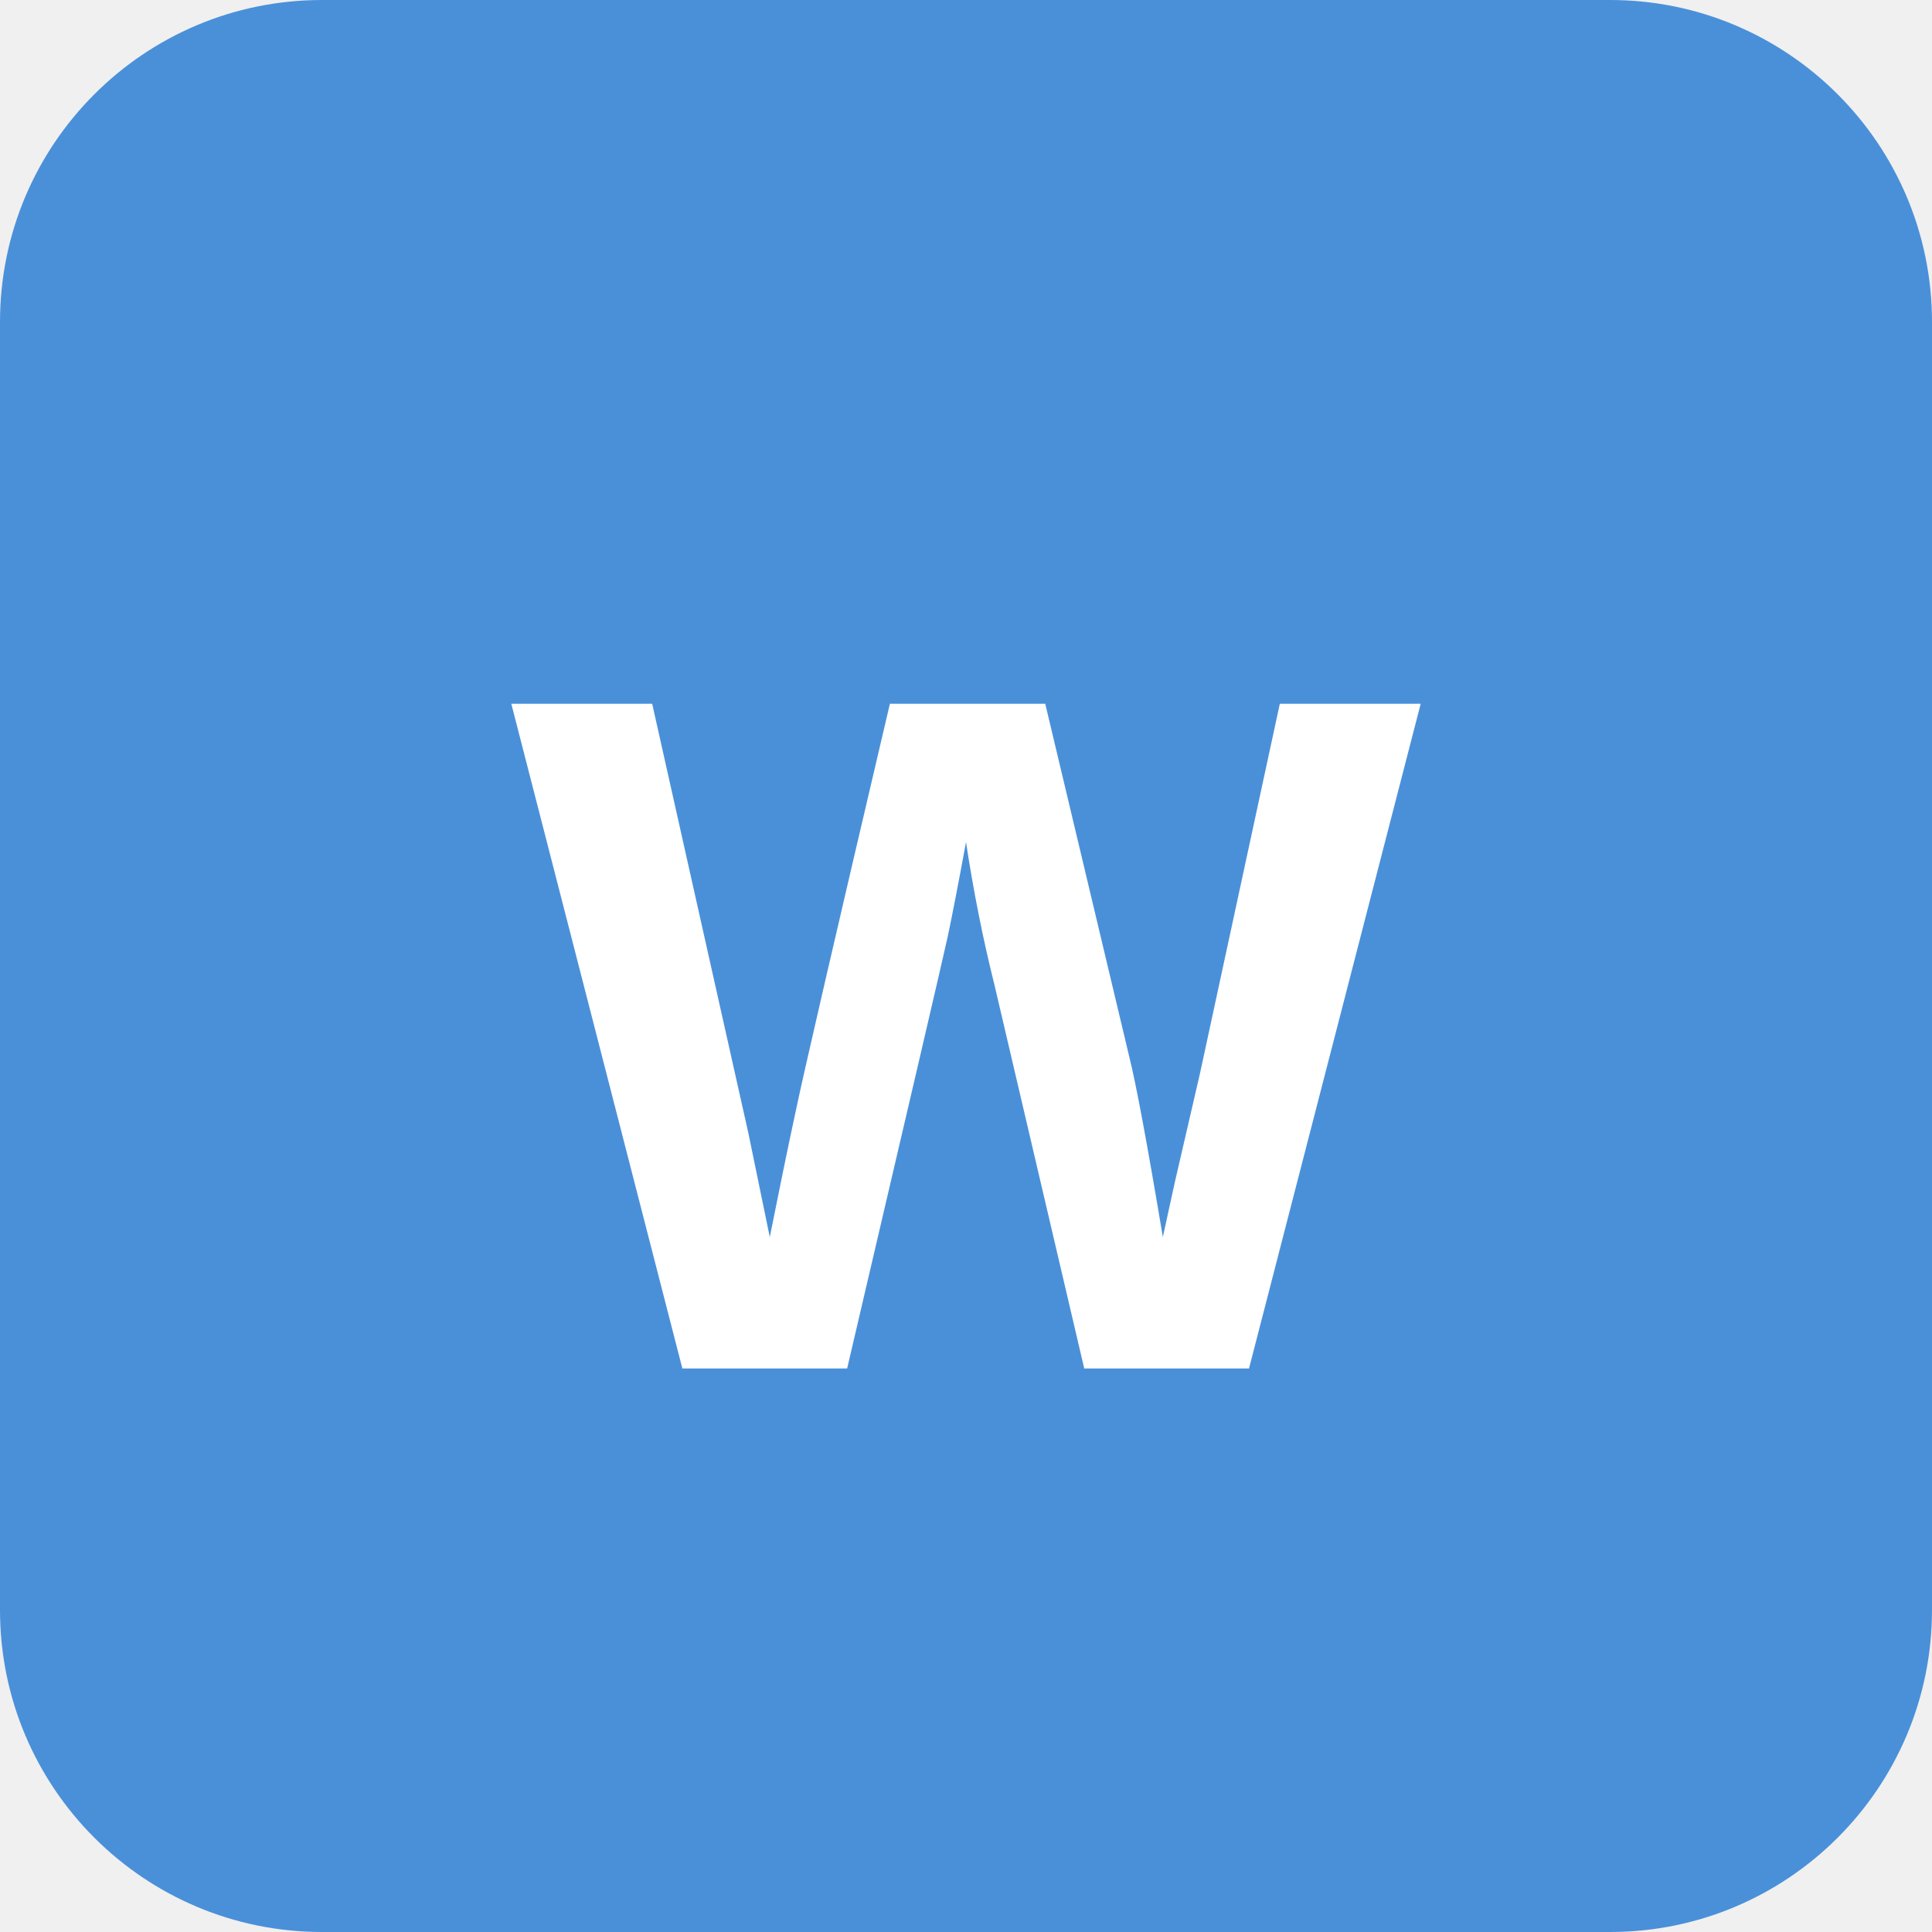
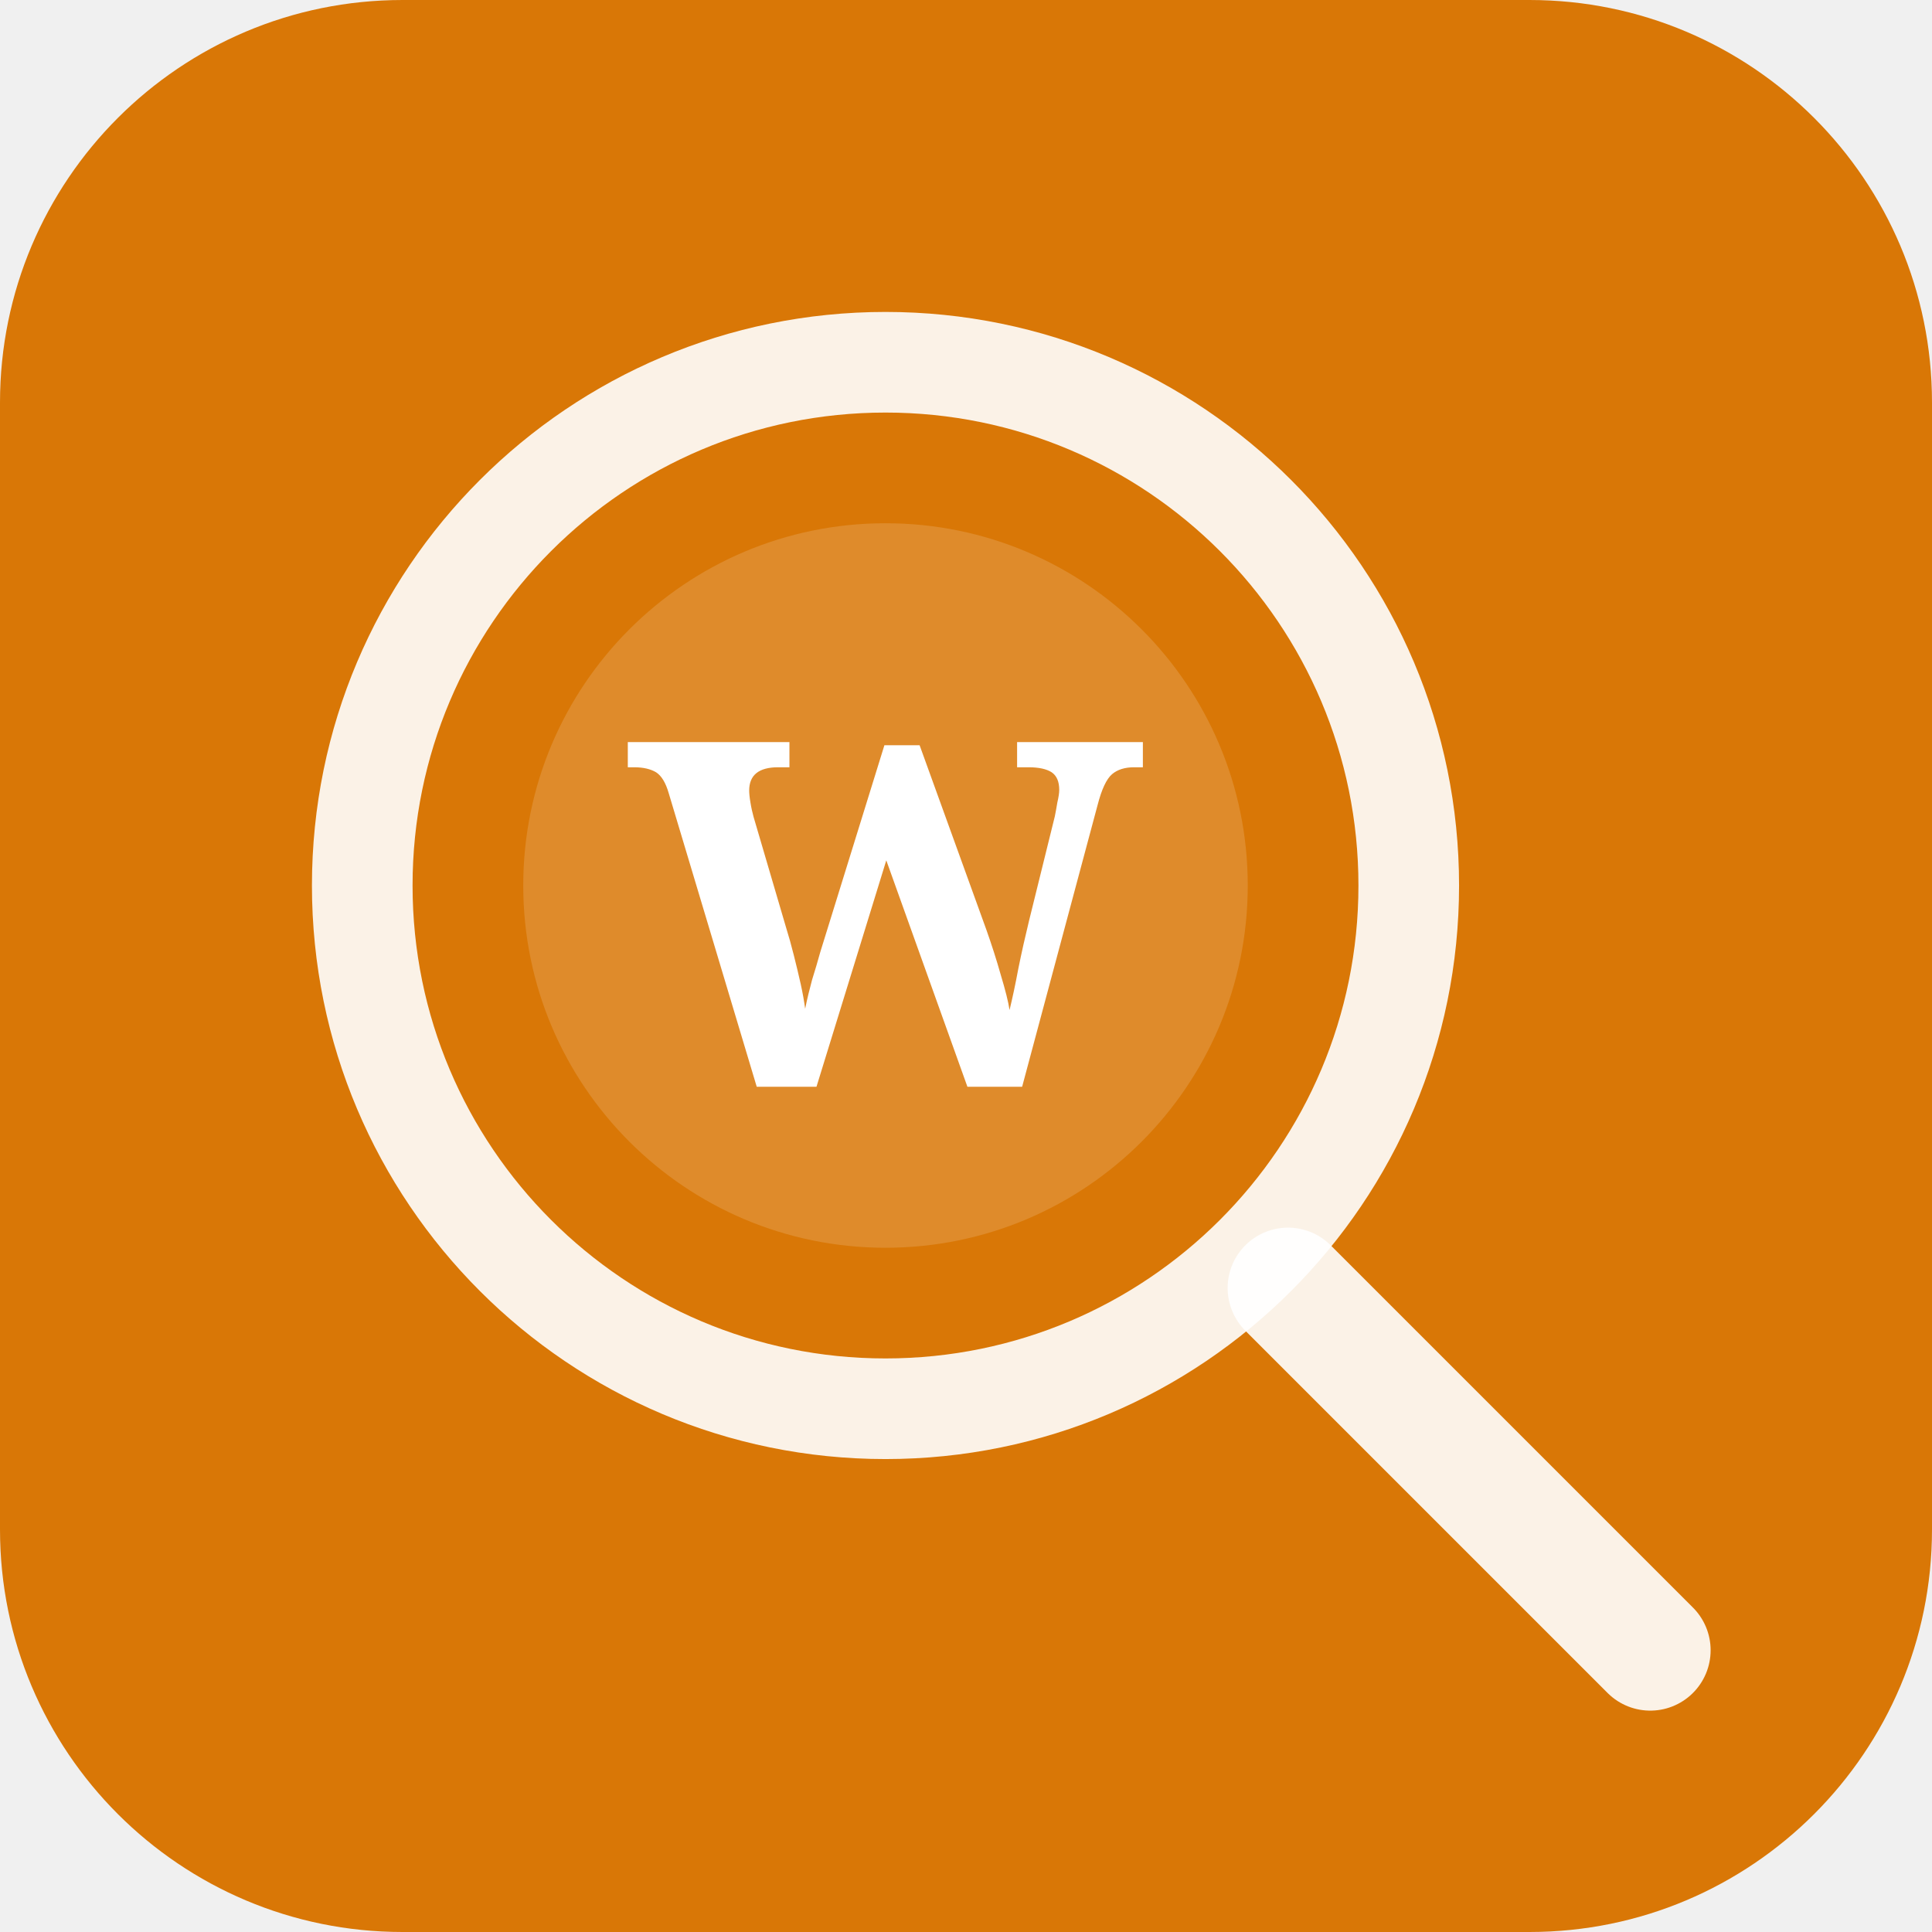
<svg xmlns="http://www.w3.org/2000/svg" width="48" height="48" viewBox="0 0 48 48">
-   <rect width="48" height="48" rx="8" fill="#4A90D9" />
-   <text x="24" y="34" text-anchor="middle" font-size="24" font-family="Arial" fill="white" font-weight="bold">W</text>
+   <rect width="48" height="48" rx="10" fill="#d97706" />
+   <circle cx="22" cy="22" r="13" fill="none" stroke="rgba(255,255,255,0.9)" stroke-width="2.5" />
+   <circle cx="22" cy="22" r="9" fill="rgba(255,255,255,0.15)" />
+   <line x1="32" y1="32" x2="41" y2="41" stroke="rgba(255,255,255,0.9)" stroke-width="3" stroke-linecap="round" />
+   <text x="22" y="27" text-anchor="middle" font-size="12" font-family="Georgia, serif" fill="white" font-weight="700">W</text>
</svg>
